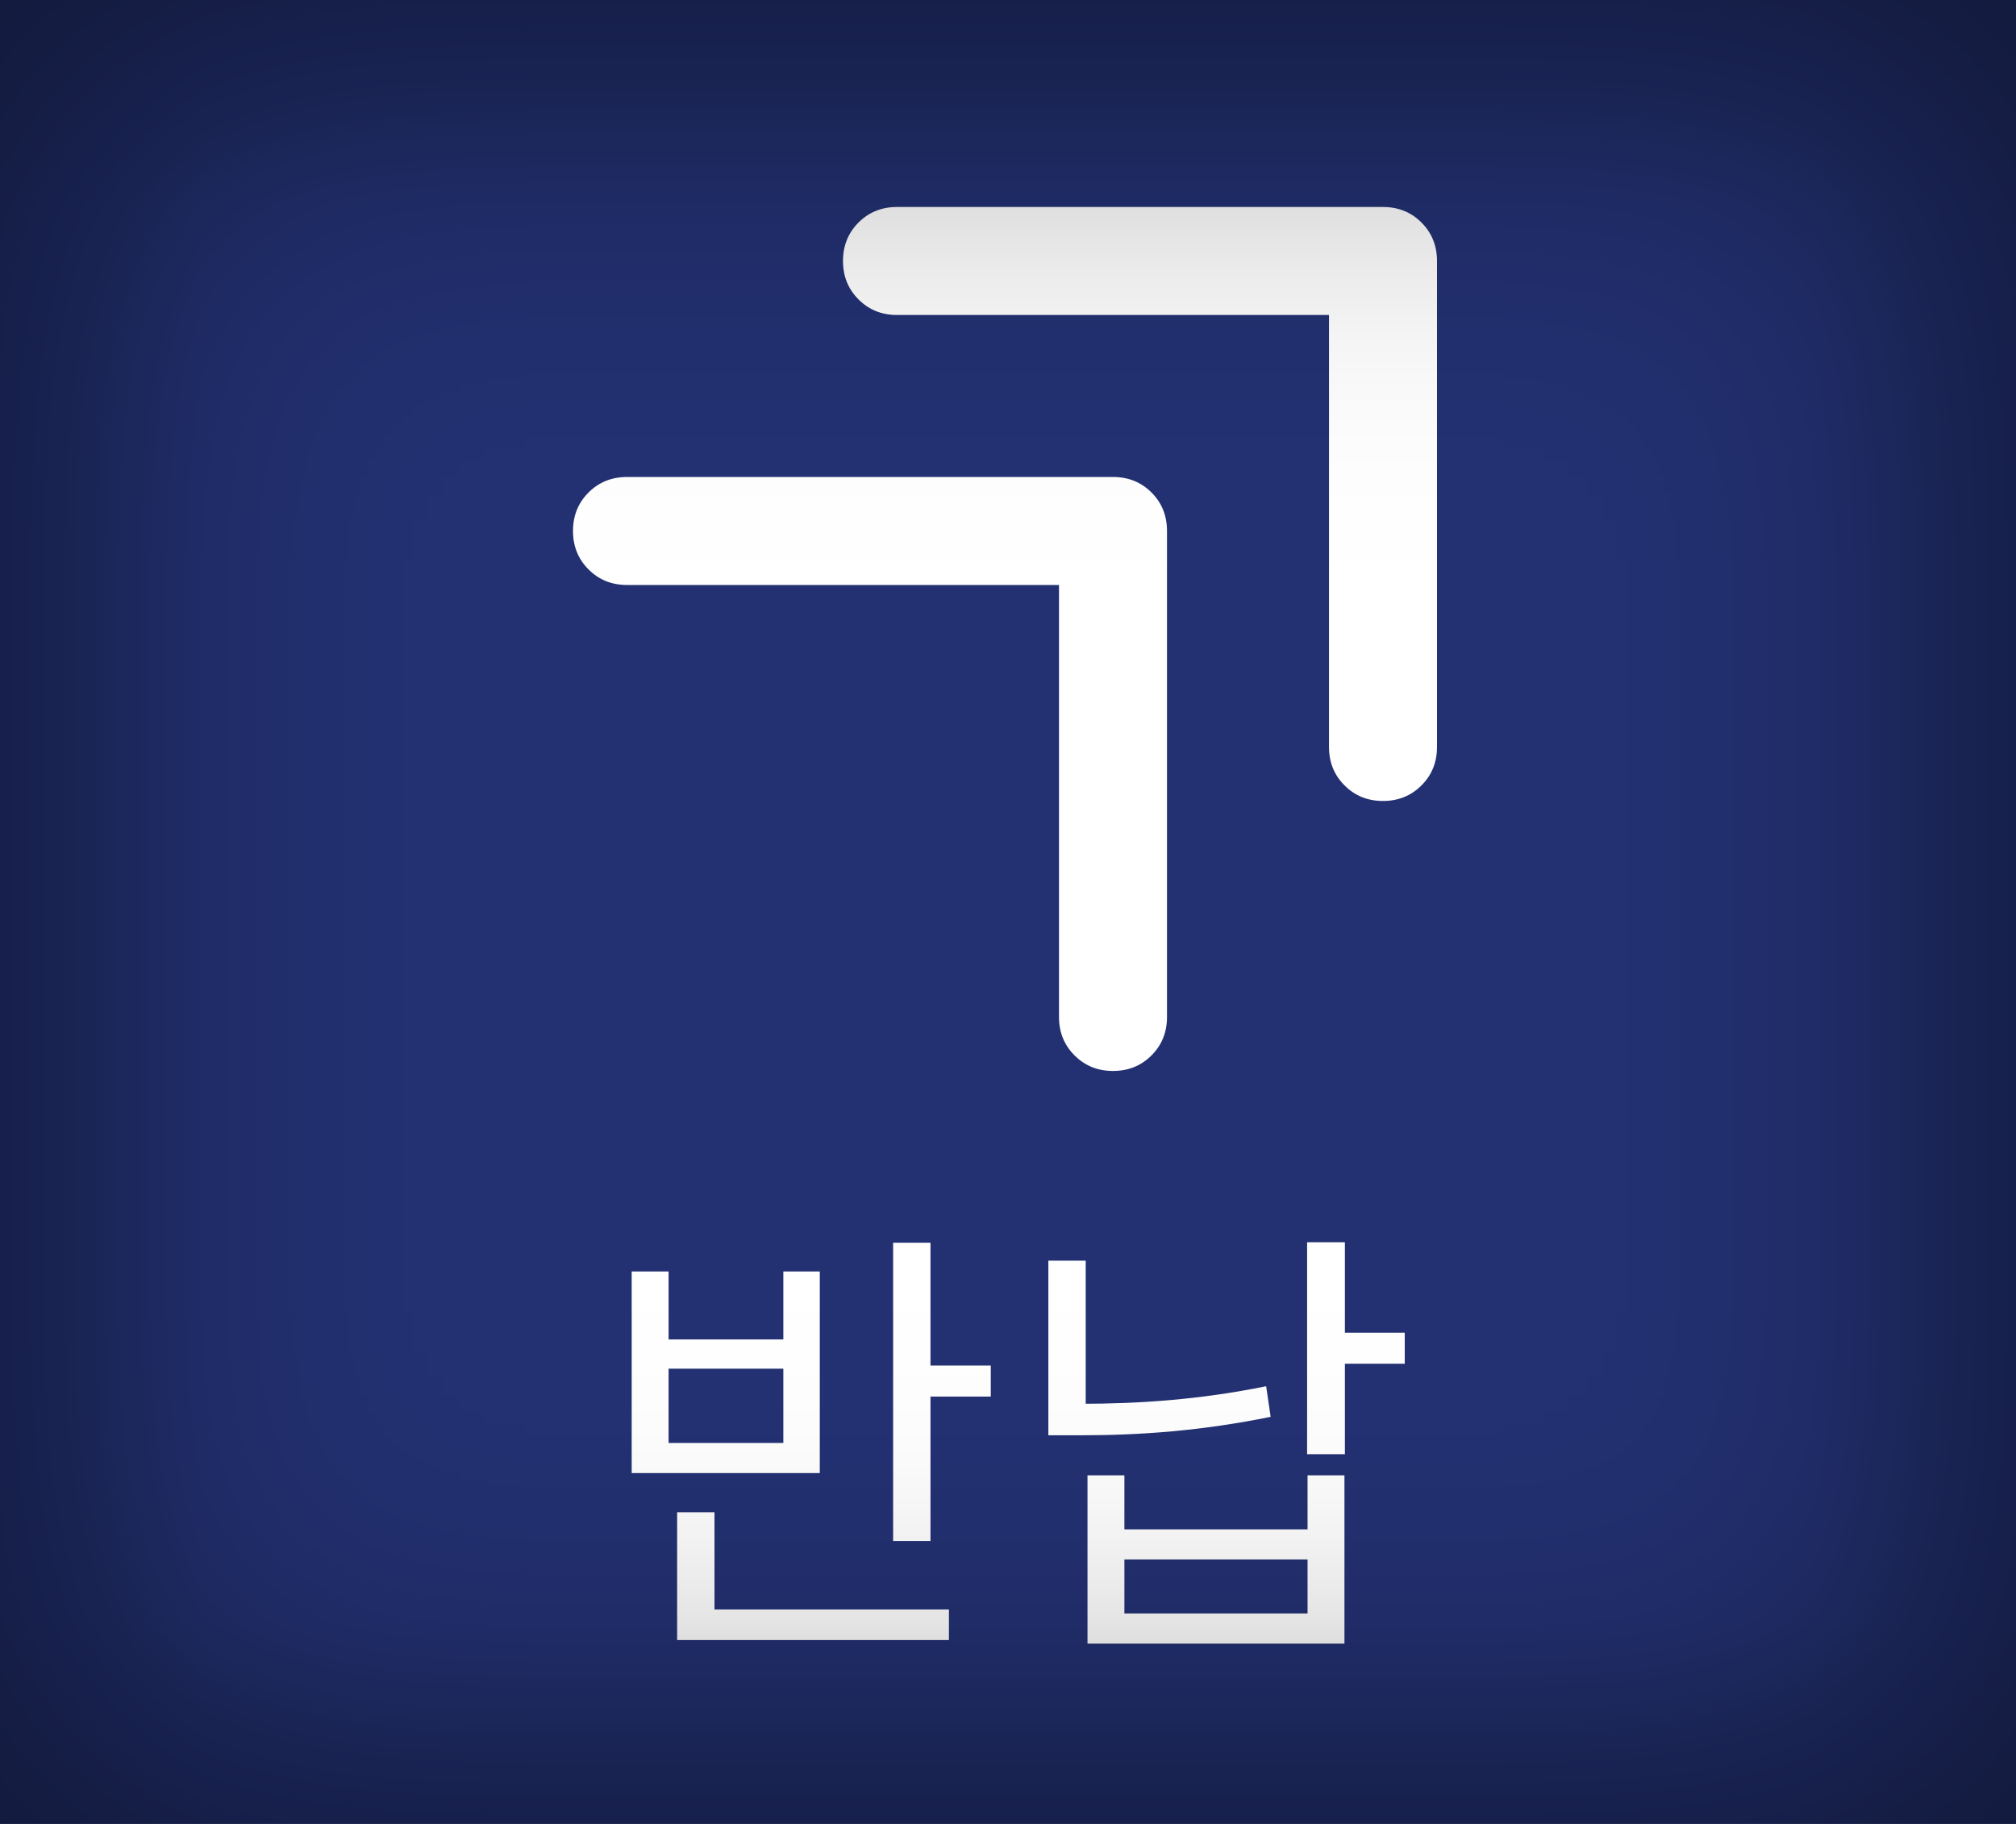
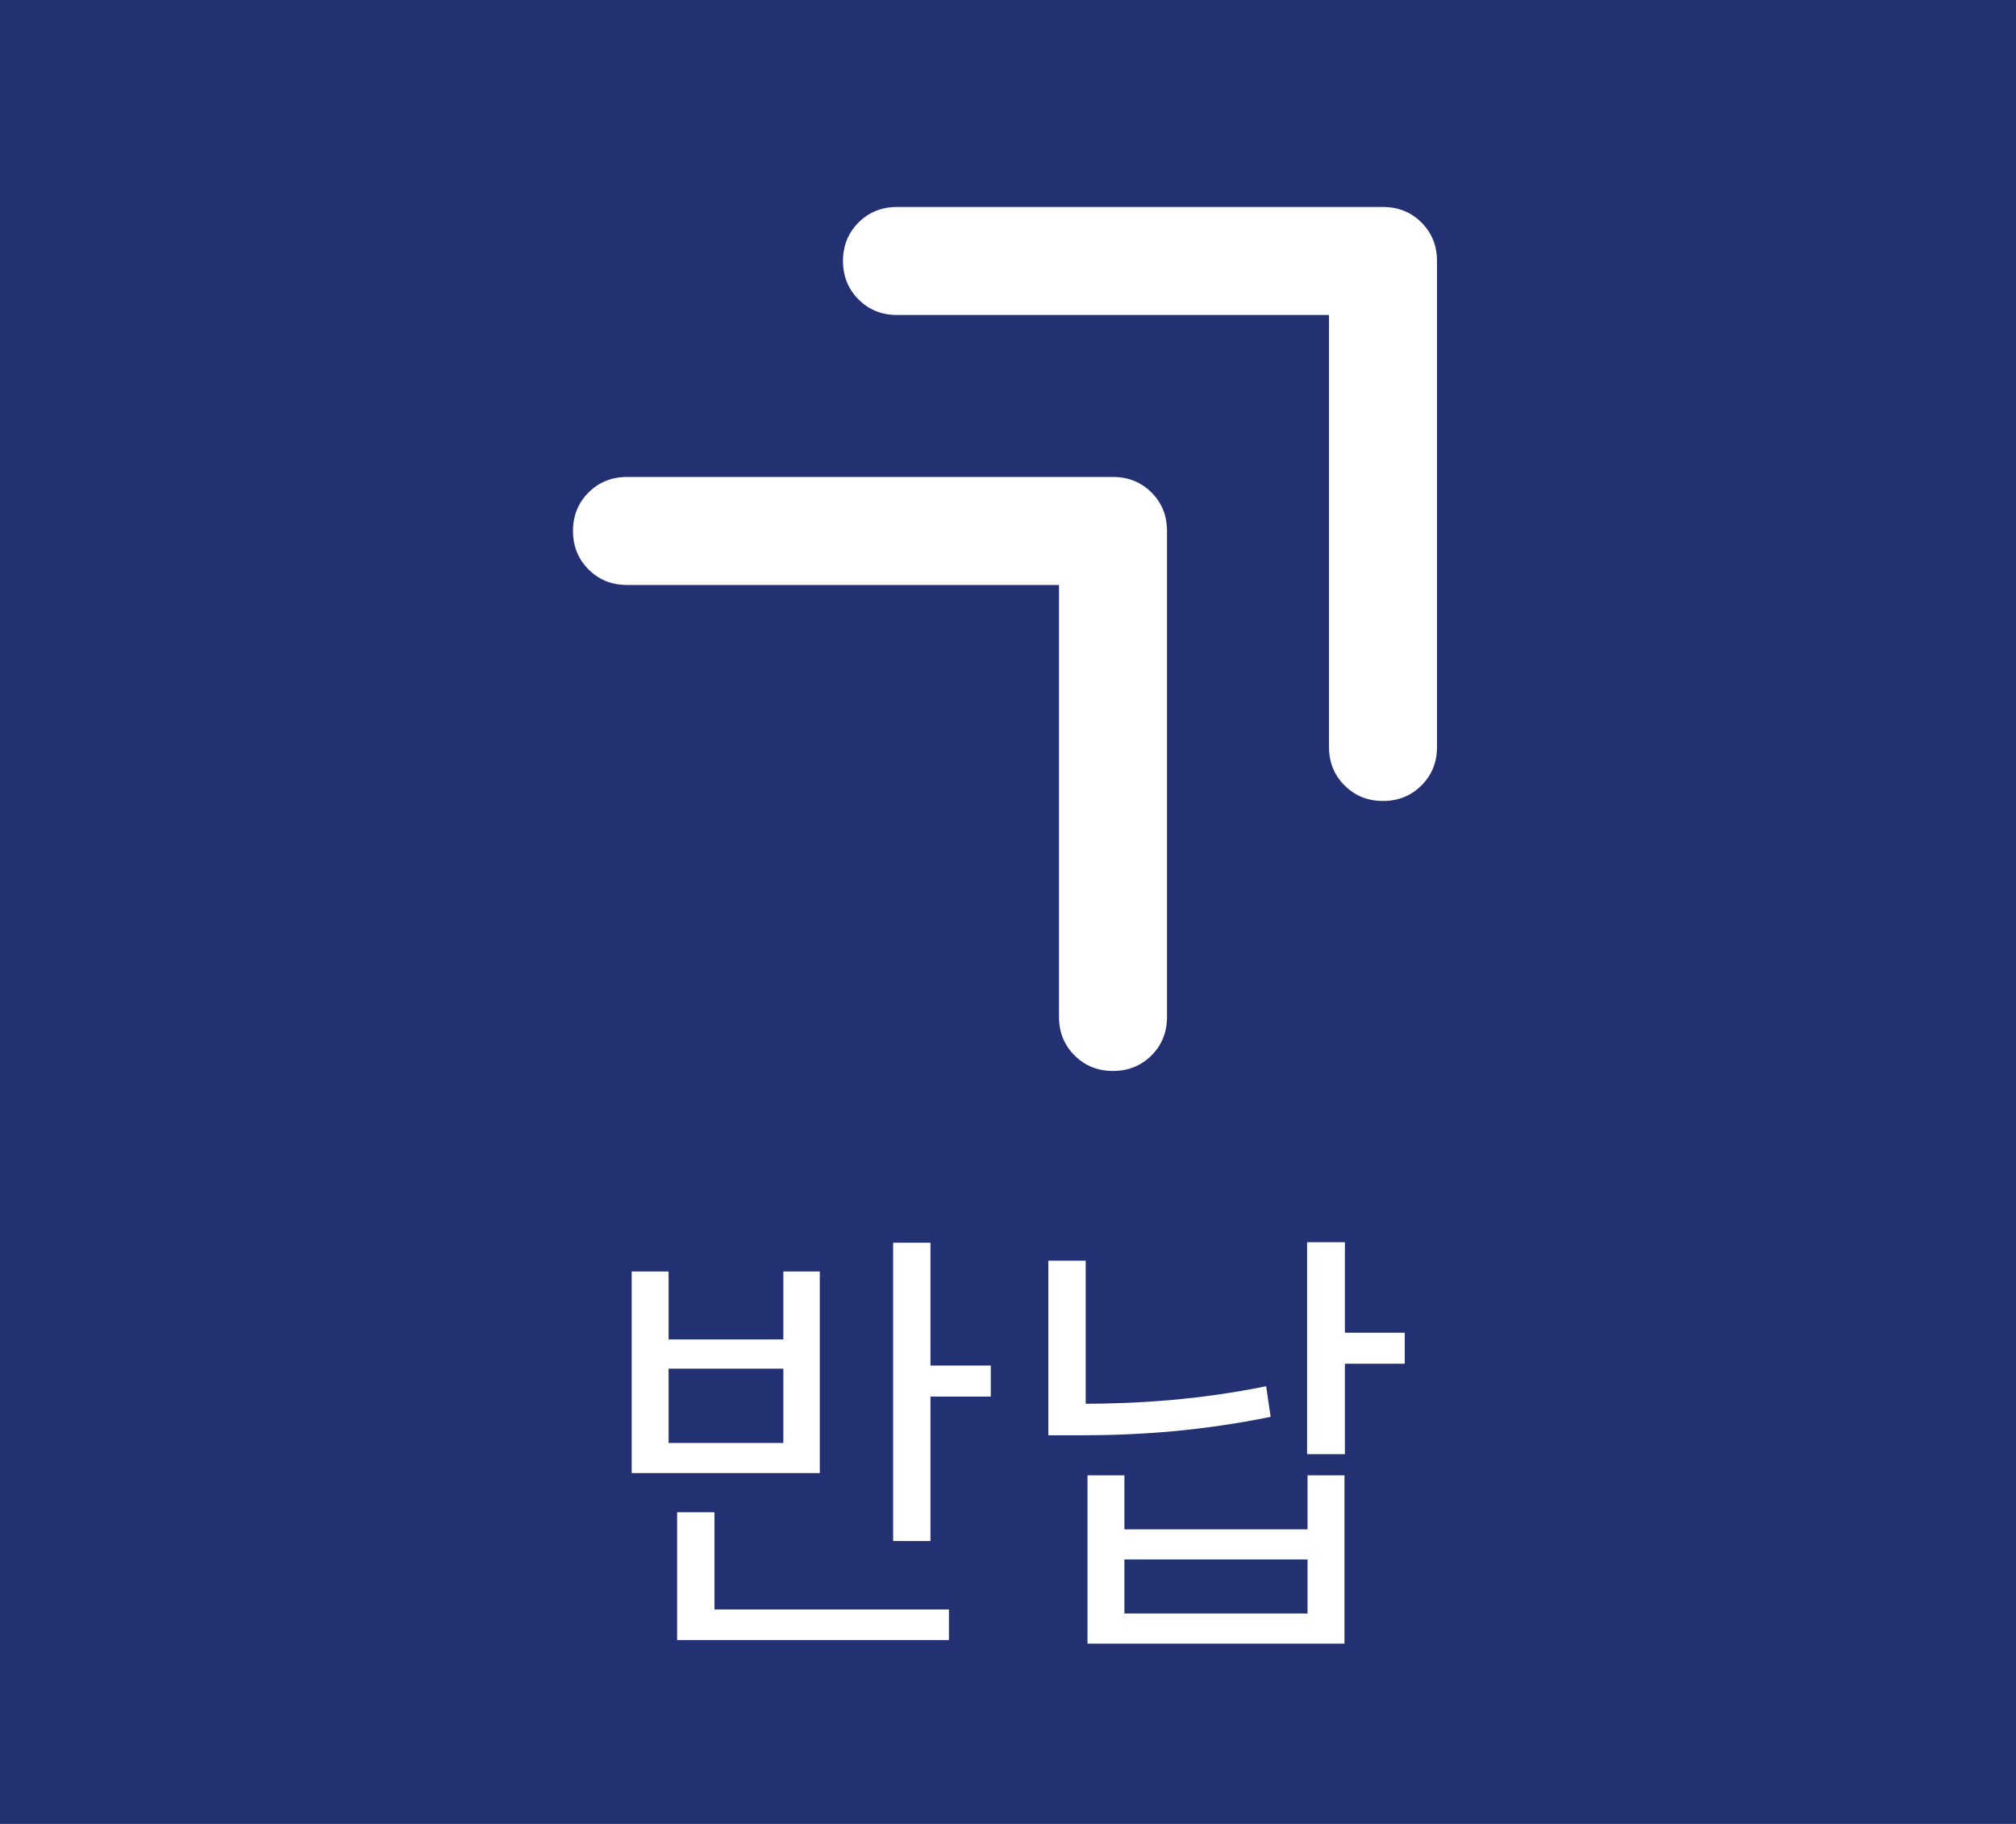
<svg xmlns="http://www.w3.org/2000/svg" width="672" height="608" viewBox="0 0 672 608" fill="none">
-   <g filter="url(#filter0_i_79_184)">
-     <rect width="672" height="608" fill="#233173" />
-     <path d="M297.712 414.25V513.7H310.162V414.25H297.712ZM306.262 455.2V465.55H330.262V455.2H306.262ZM225.712 536.5V546.7H316.312V536.5H225.712ZM225.712 504.1V538.9H238.162V504.1H225.712ZM210.562 423.85V491.05H273.262V423.85H261.112V446.5H222.862V423.85H210.562ZM222.862 456.25H261.112V481H222.862V456.25ZM435.7 414.1V484.75H448.3V414.1H435.7ZM444.85 444.25V454.6H468.25V444.25H444.85ZM349.45 420.25V474.55H361.9V420.25H349.45ZM349.45 467.95V478.45H360.1C380.35 478.45 400.6 476.95 423.55 472.3L422.05 462.1C399.85 466.6 379.6 467.95 360.1 467.95H349.45ZM362.5 491.8V547.9H448.15V491.8H435.85V509.8H374.8V491.8H362.5ZM374.8 519.85H435.85V537.85H374.8V519.85Z" fill="white" />
-     <path d="M461 267C455.9 267 451.628 265.272 448.184 261.816C444.728 258.372 443 254.1 443 249V105H299C293.9 105 289.628 103.272 286.184 99.816C282.728 96.372 281 92.1 281 87C281 81.9 282.728 77.622 286.184 74.166C289.628 70.722 293.9 69 299 69H461C466.1 69 470.372 70.722 473.816 74.166C477.272 77.622 479 81.9 479 87V249C479 254.1 477.272 258.372 473.816 261.816C470.372 265.272 466.1 267 461 267ZM371 357C365.9 357 361.628 355.272 358.184 351.816C354.728 348.372 353 344.1 353 339V195H209C203.9 195 199.628 193.272 196.184 189.816C192.728 186.372 191 182.1 191 177C191 171.9 192.728 167.622 196.184 164.166C199.628 160.722 203.9 159 209 159H371C376.1 159 380.378 160.722 383.834 164.166C387.278 167.622 389 171.9 389 177V339C389 344.1 387.278 348.372 383.834 351.816C380.378 355.272 376.1 357 371 357Z" fill="white" />
-   </g>
-   <defs>
-     <filter id="filter0_i_79_184" x="0" y="0" width="676" height="624" filterUnits="userSpaceOnUse" color-interpolation-filters="sRGB">
-       <feFlood flood-opacity="0" result="BackgroundImageFix" />
-       <feBlend mode="normal" in="SourceGraphic" in2="BackgroundImageFix" result="shape" />
-       <feColorMatrix in="SourceAlpha" type="matrix" values="0 0 0 0 0 0 0 0 0 0 0 0 0 0 0 0 0 0 127 0" result="hardAlpha" />
-       <feOffset dx="4" dy="16" />
-       <feGaussianBlur stdDeviation="75" />
-       <feComposite in2="hardAlpha" operator="arithmetic" k2="-1" k3="1" />
-       <feColorMatrix type="matrix" values="0 0 0 0 0 0 0 0 0 0 0 0 0 0 0 0 0 0 0.5 0" />
-       <feBlend mode="normal" in2="shape" result="effect1_innerShadow_79_184" />
-     </filter>
-   </defs>
+   <path d="M0 0H672V608H0V0Z" fill="#233173" />
+   <path d="M461 267C455.9 267 451.628 265.272 448.184 261.816C444.728 258.372 443 254.1 443 249V105H299C293.9 105 289.628 103.272 286.184 99.816C282.728 96.372 281 92.1 281 87C281 81.9 282.728 77.622 286.184 74.166C289.628 70.722 293.9 69 299 69H461C466.1 69 470.372 70.722 473.816 74.166C477.272 77.622 479 81.9 479 87V249C479 254.1 477.272 258.372 473.816 261.816C470.372 265.272 466.1 267 461 267ZM371 357C365.9 357 361.628 355.272 358.184 351.816C354.728 348.372 353 344.1 353 339V195H209C203.9 195 199.628 193.272 196.184 189.816C192.728 186.372 191 182.1 191 177C191 171.9 192.728 167.622 196.184 164.166C199.628 160.722 203.9 159 209 159H371C376.1 159 380.378 160.722 383.834 164.166C387.278 167.622 389 171.9 389 177V339C389 344.1 387.278 348.372 383.834 351.816C380.378 355.272 376.1 357 371 357Z" fill="white" />
+   <path d="M297.712 414.25V513.7H310.162V414.25H297.712ZM306.262 455.2V465.55H330.262V455.2H306.262ZM225.712 536.5V546.7H316.312V536.5H225.712ZM225.712 504.1V538.9H238.162V504.1H225.712ZM210.562 423.85V491.05H273.262V423.85H261.112V446.5H222.862V423.85H210.562ZM222.862 456.25H261.112V481H222.862V456.25ZM435.7 414.1V484.75H448.3V414.1H435.7ZM444.85 444.25V454.6H468.25V444.25H444.85ZM349.45 420.25V474.55H361.9V420.25H349.45ZM349.45 467.95V478.45H360.1C380.35 478.45 400.6 476.95 423.55 472.3L422.05 462.1C399.85 466.6 379.6 467.95 360.1 467.95H349.45ZM362.5 491.8V547.9H448.15V491.8H435.85V509.8H374.8V491.8H362.5ZM374.8 519.85H435.85V537.85H374.8V519.85Z" fill="white" />
</svg>
